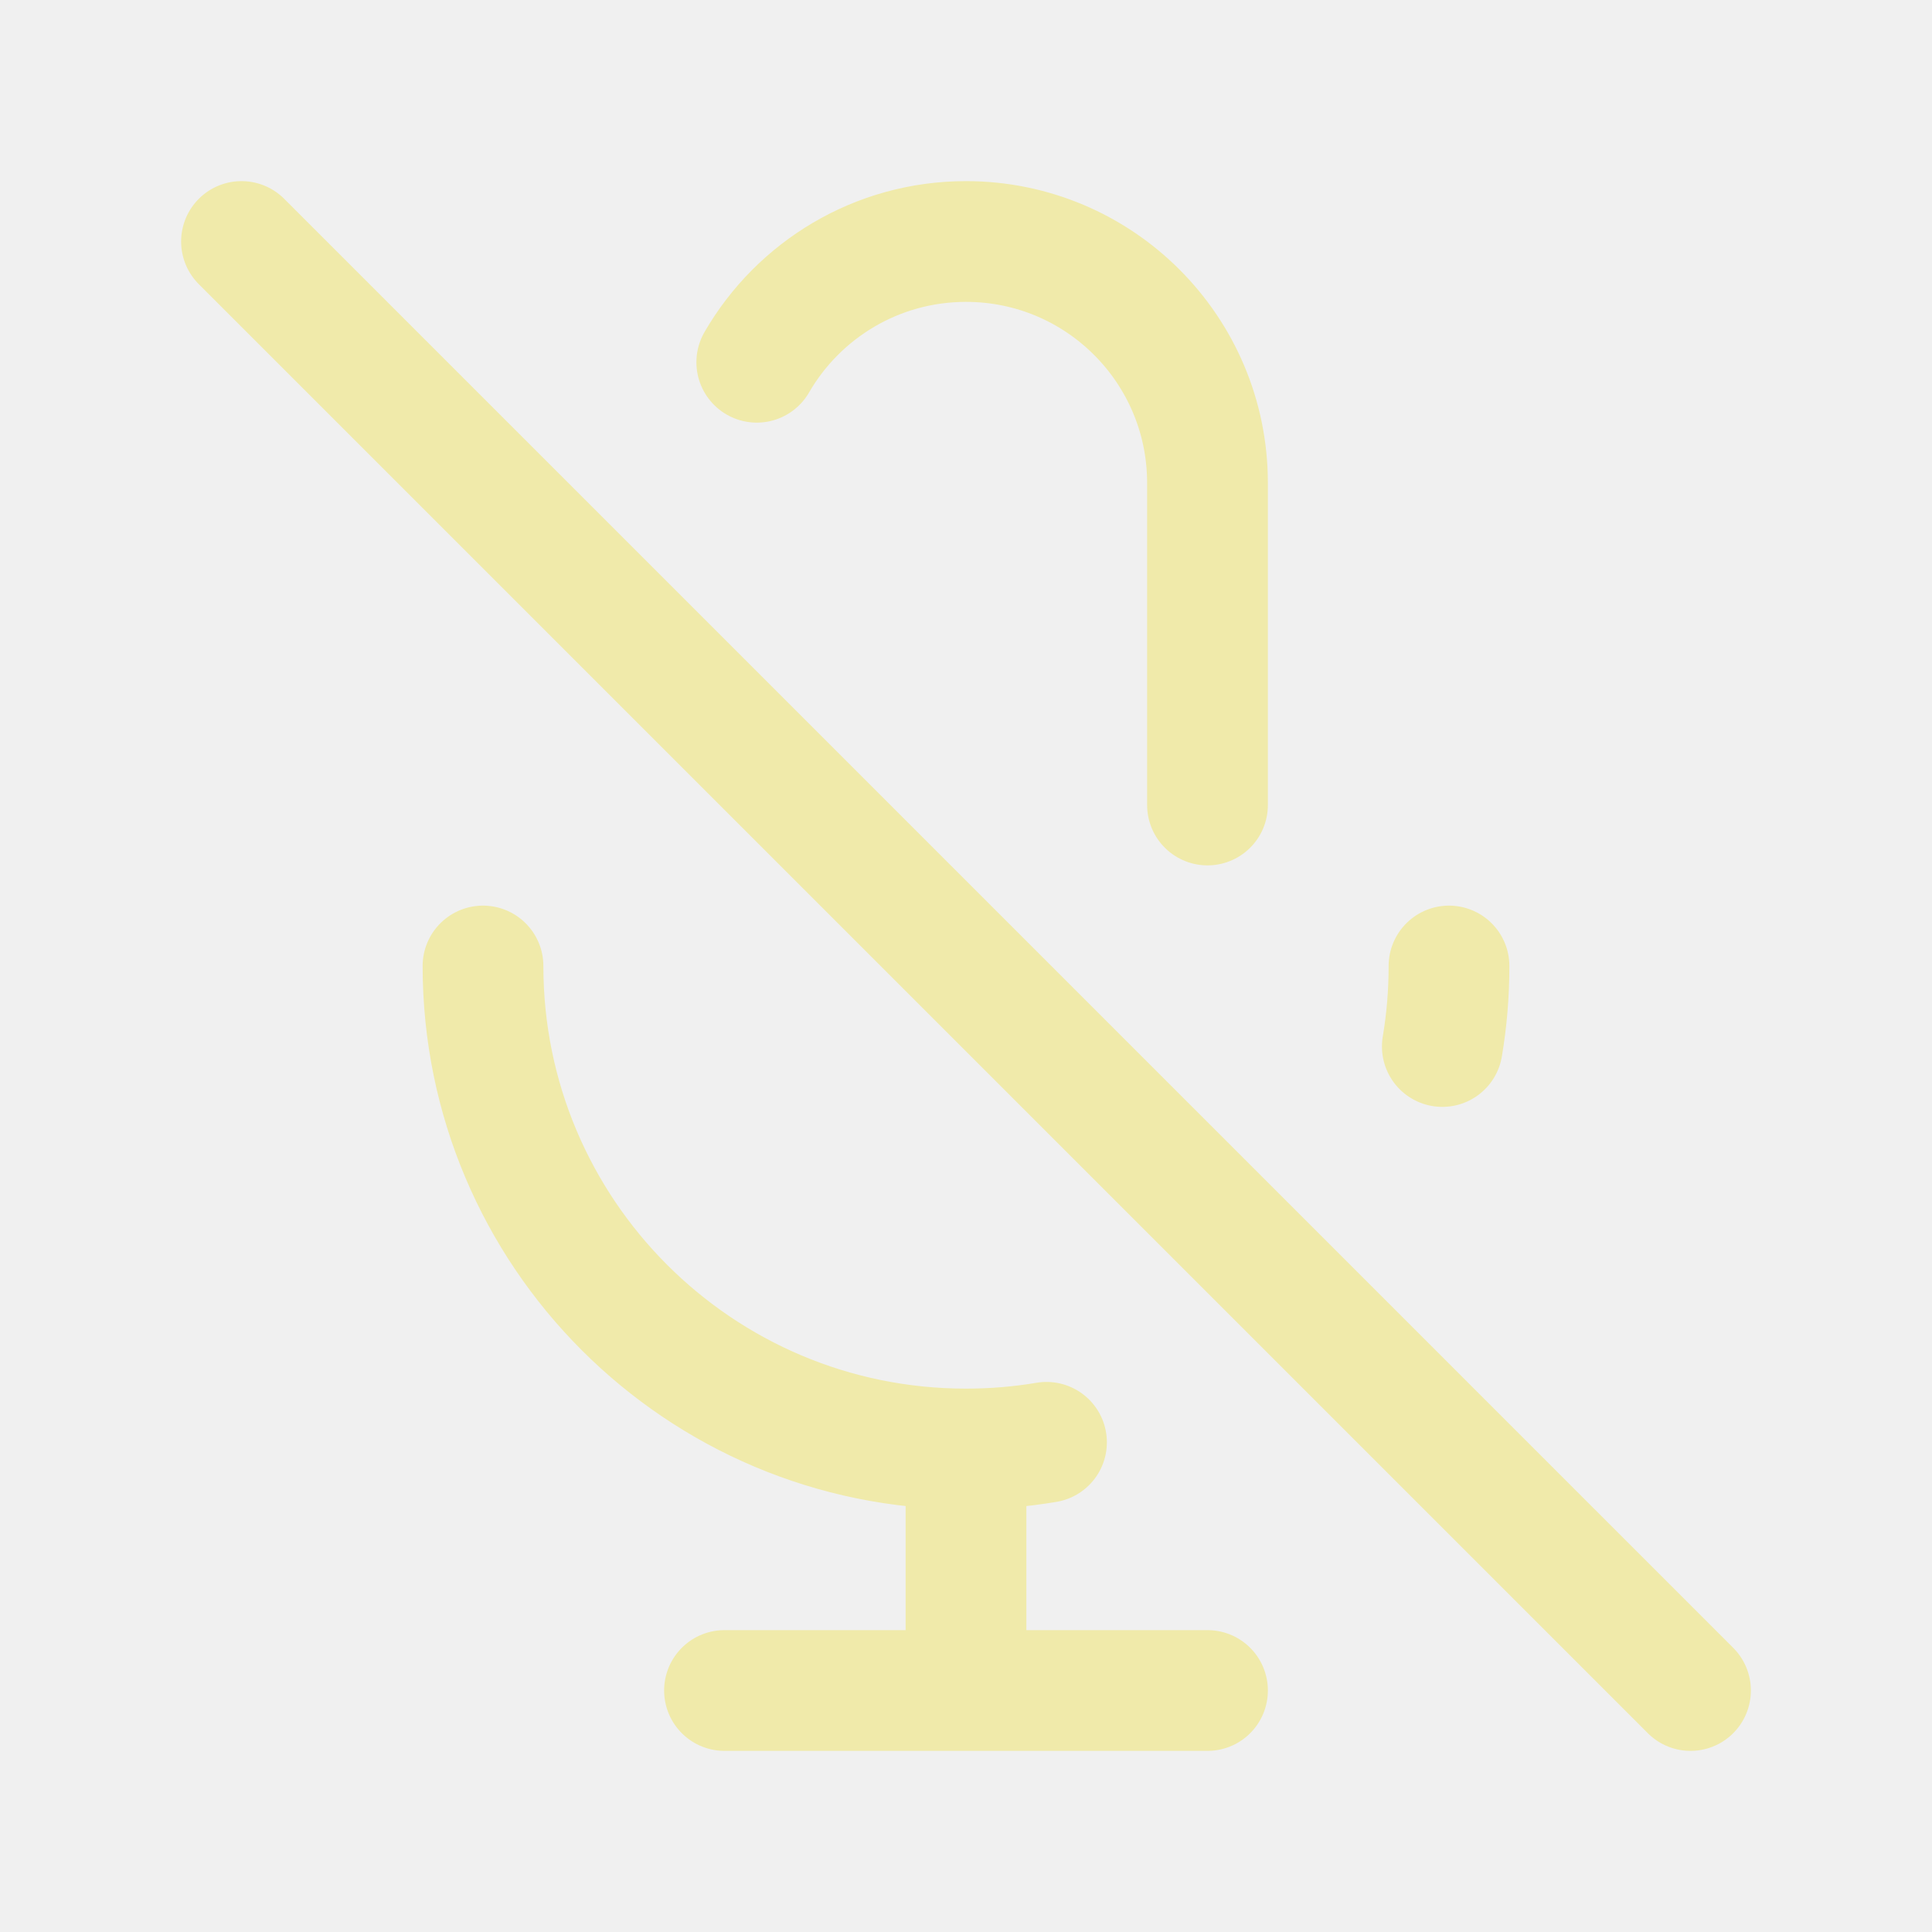
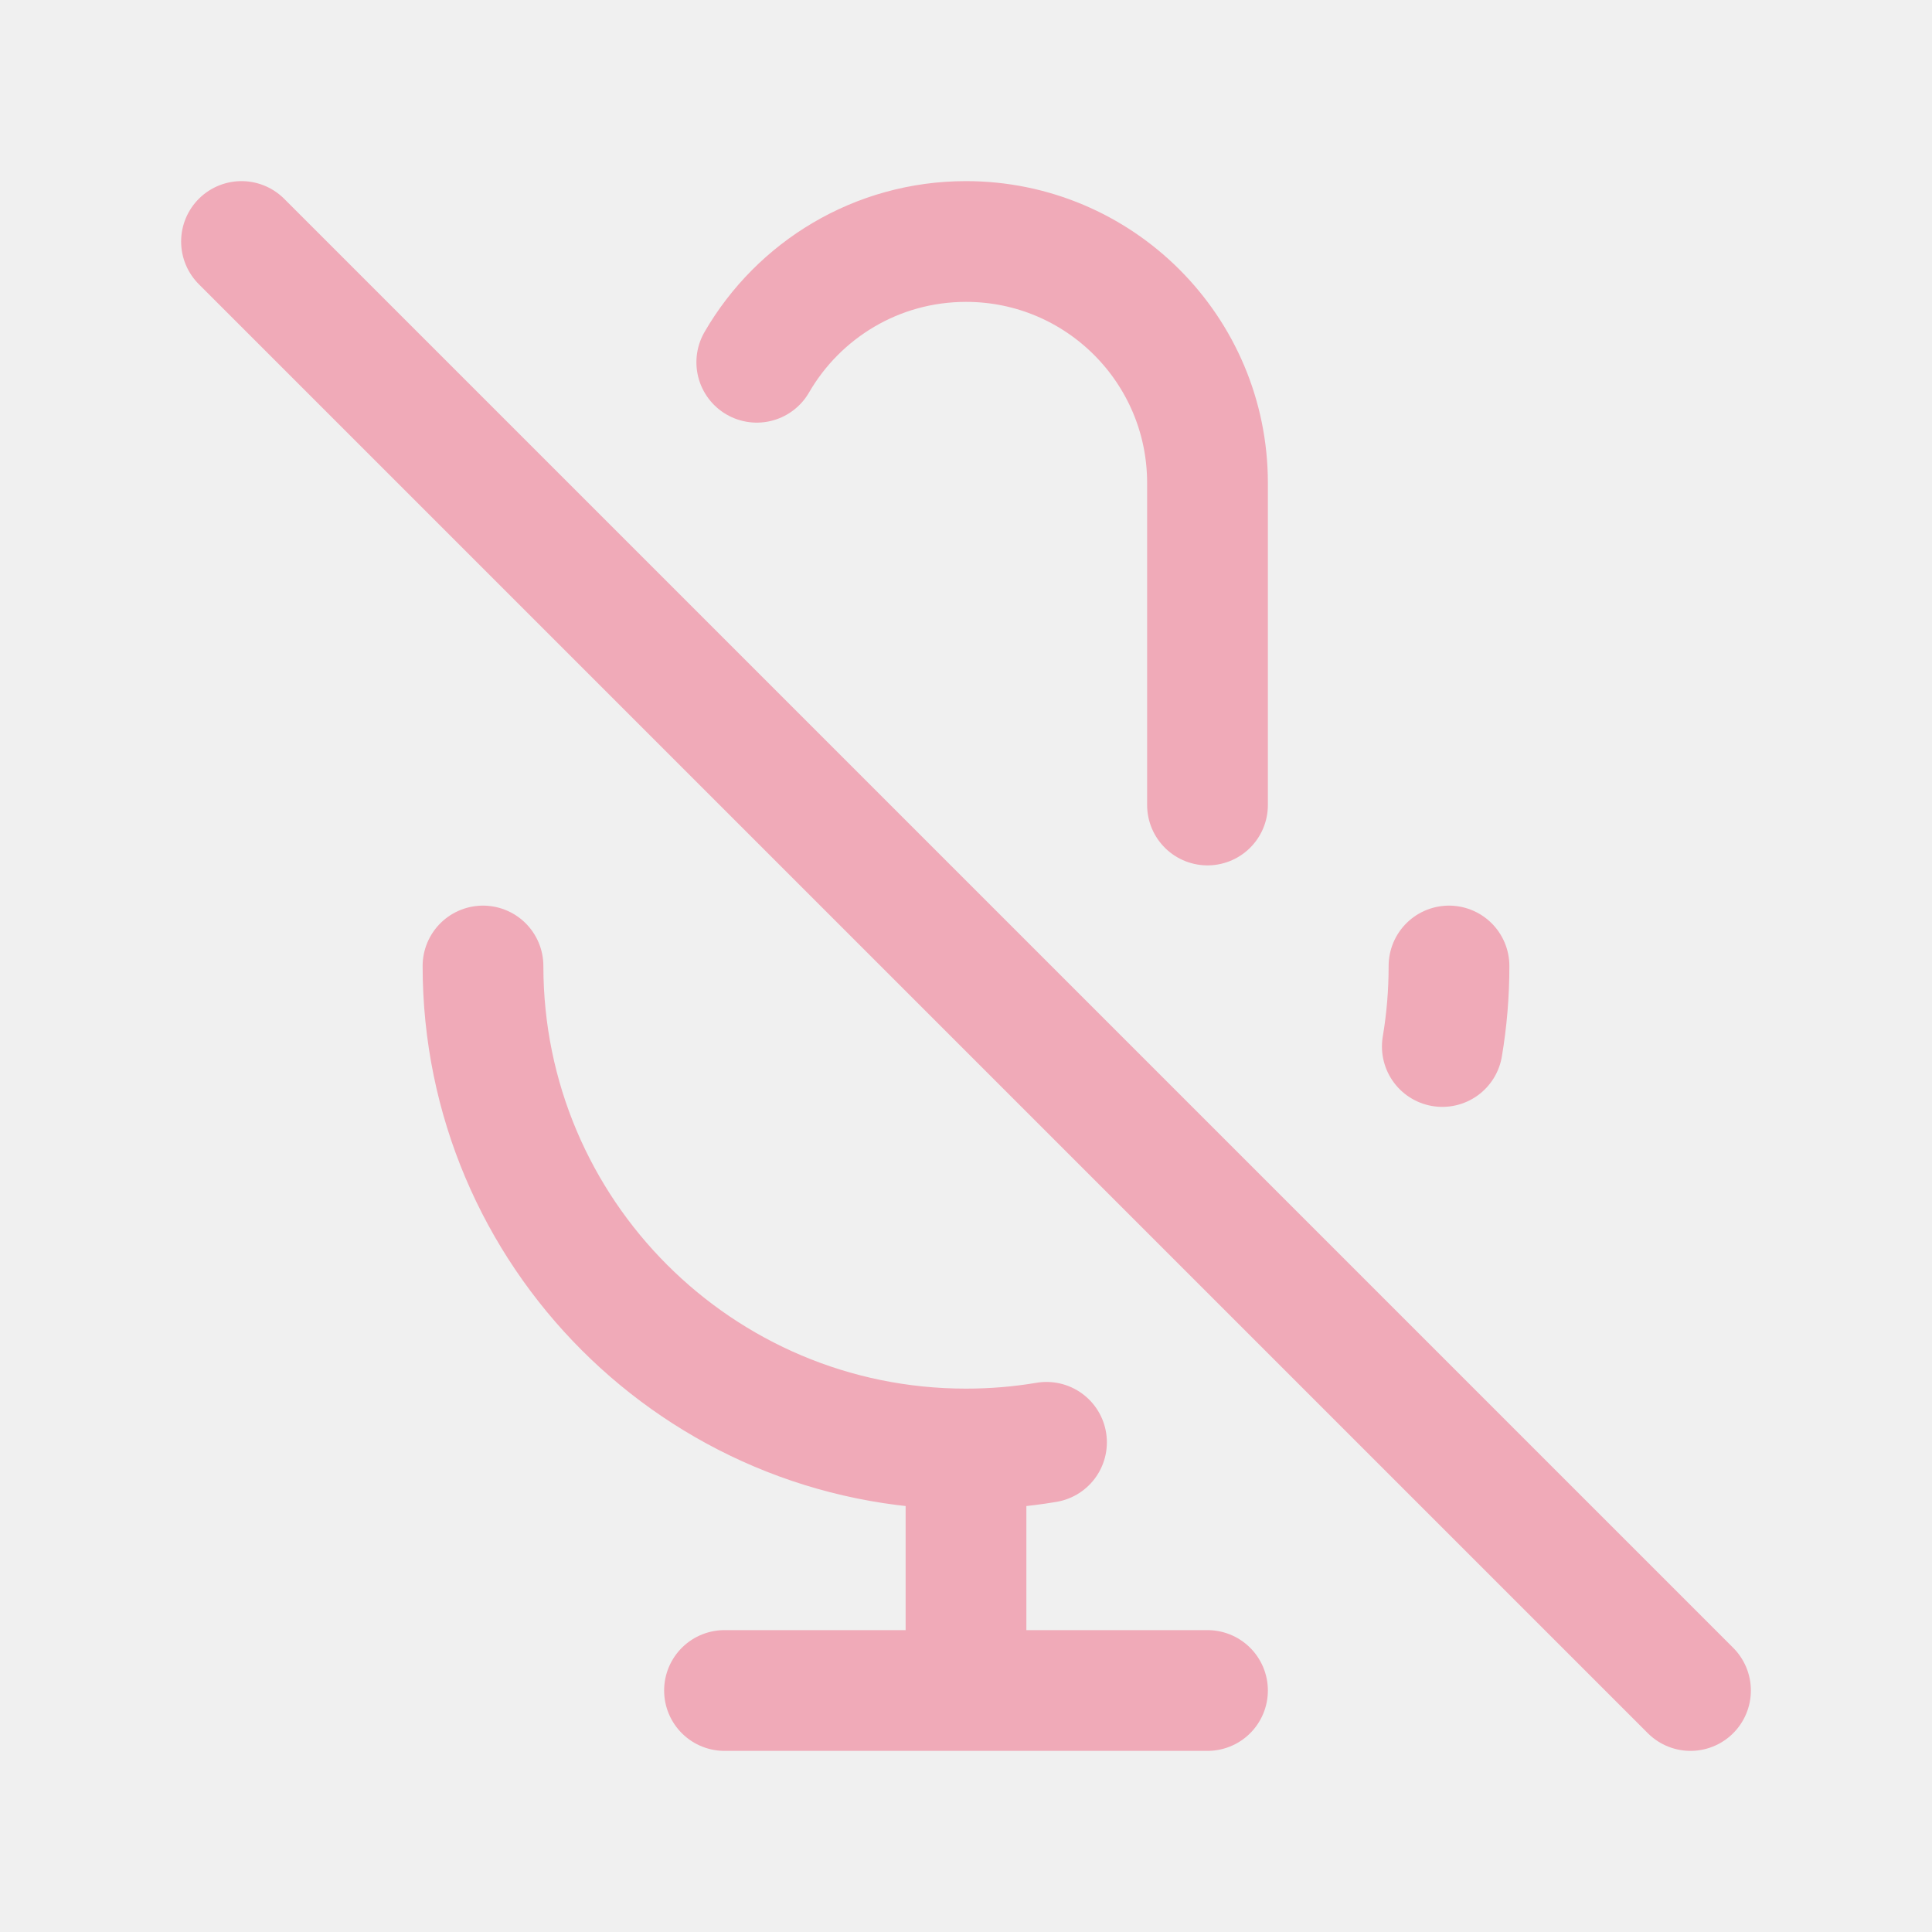
<svg width="120px" height="120px" viewBox="0 0 24 24" fill="none">
  <g id="bgCarrier" stroke-width="0" />
  <g id="tracerCarrier" stroke-linecap="round" stroke-linejoin="round" />
  <g id="iconCarrier">
-     <path d="M9.401 4.5C9.92 3.603 10.89 3 12 3C13.657 3 15 4.343 15 6V10M18 12C18 12.341 17.972 12.675 17.917 13M3 3L21 21M12 18C8.686 18 6 15.314 6 12M12 18C12.341 18 12.675 17.972 13 17.917M12 18V21M12 21H15M12 21H9" stroke="#F0EAAA" stroke-width="1.5" stroke-linecap="round" stroke-linejoin="round" style="--darkreader-inline-stroke: #ffffff;" data-darkreader-inline-stroke="" />
+     <path d="M9.401 4.5C9.92 3.603 10.89 3 12 3C13.657 3 15 4.343 15 6V10M18 12C18 12.341 17.972 12.675 17.917 13M3 3L21 21M12 18C8.686 18 6 15.314 6 12M12 18C12.341 18 12.675 17.972 13 17.917M12 18V21M12 21H15M12 21H9" stroke="#F0AAB8" stroke-width="1.5" stroke-linecap="round" stroke-linejoin="round" style="--darkreader-inline-stroke: #ffffff;" data-darkreader-inline-stroke="" />
  </g>
</svg>
